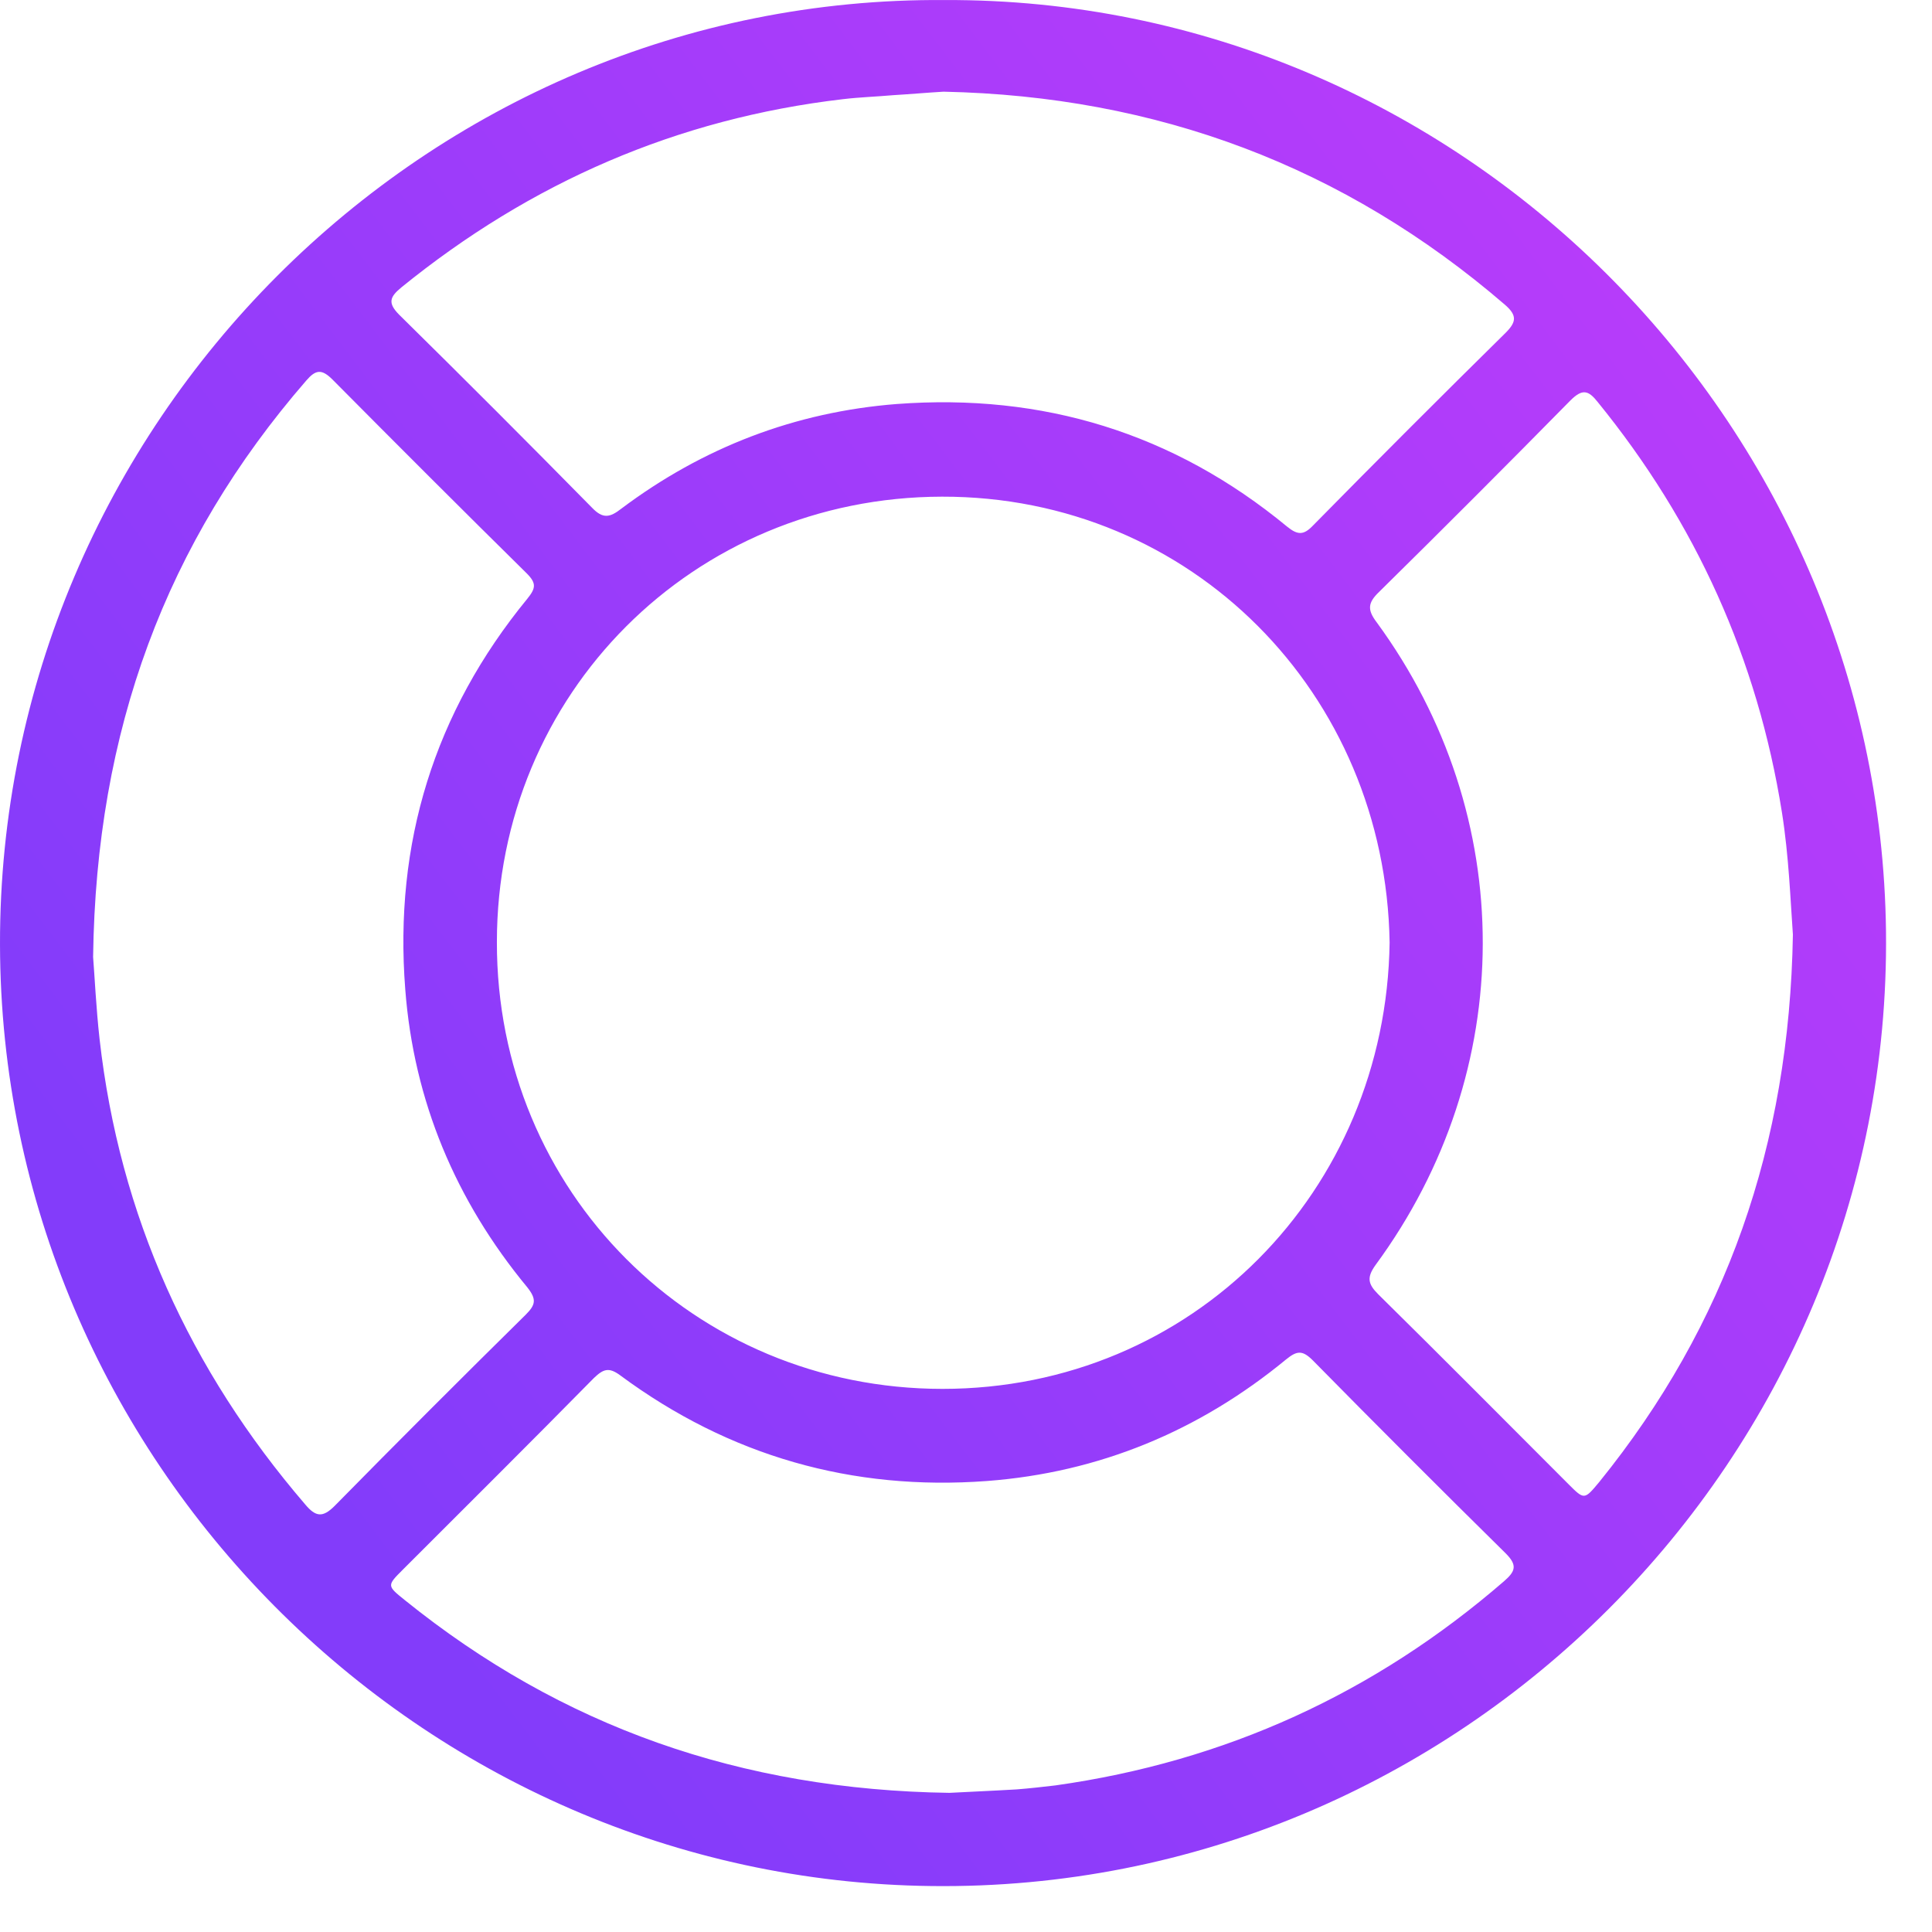
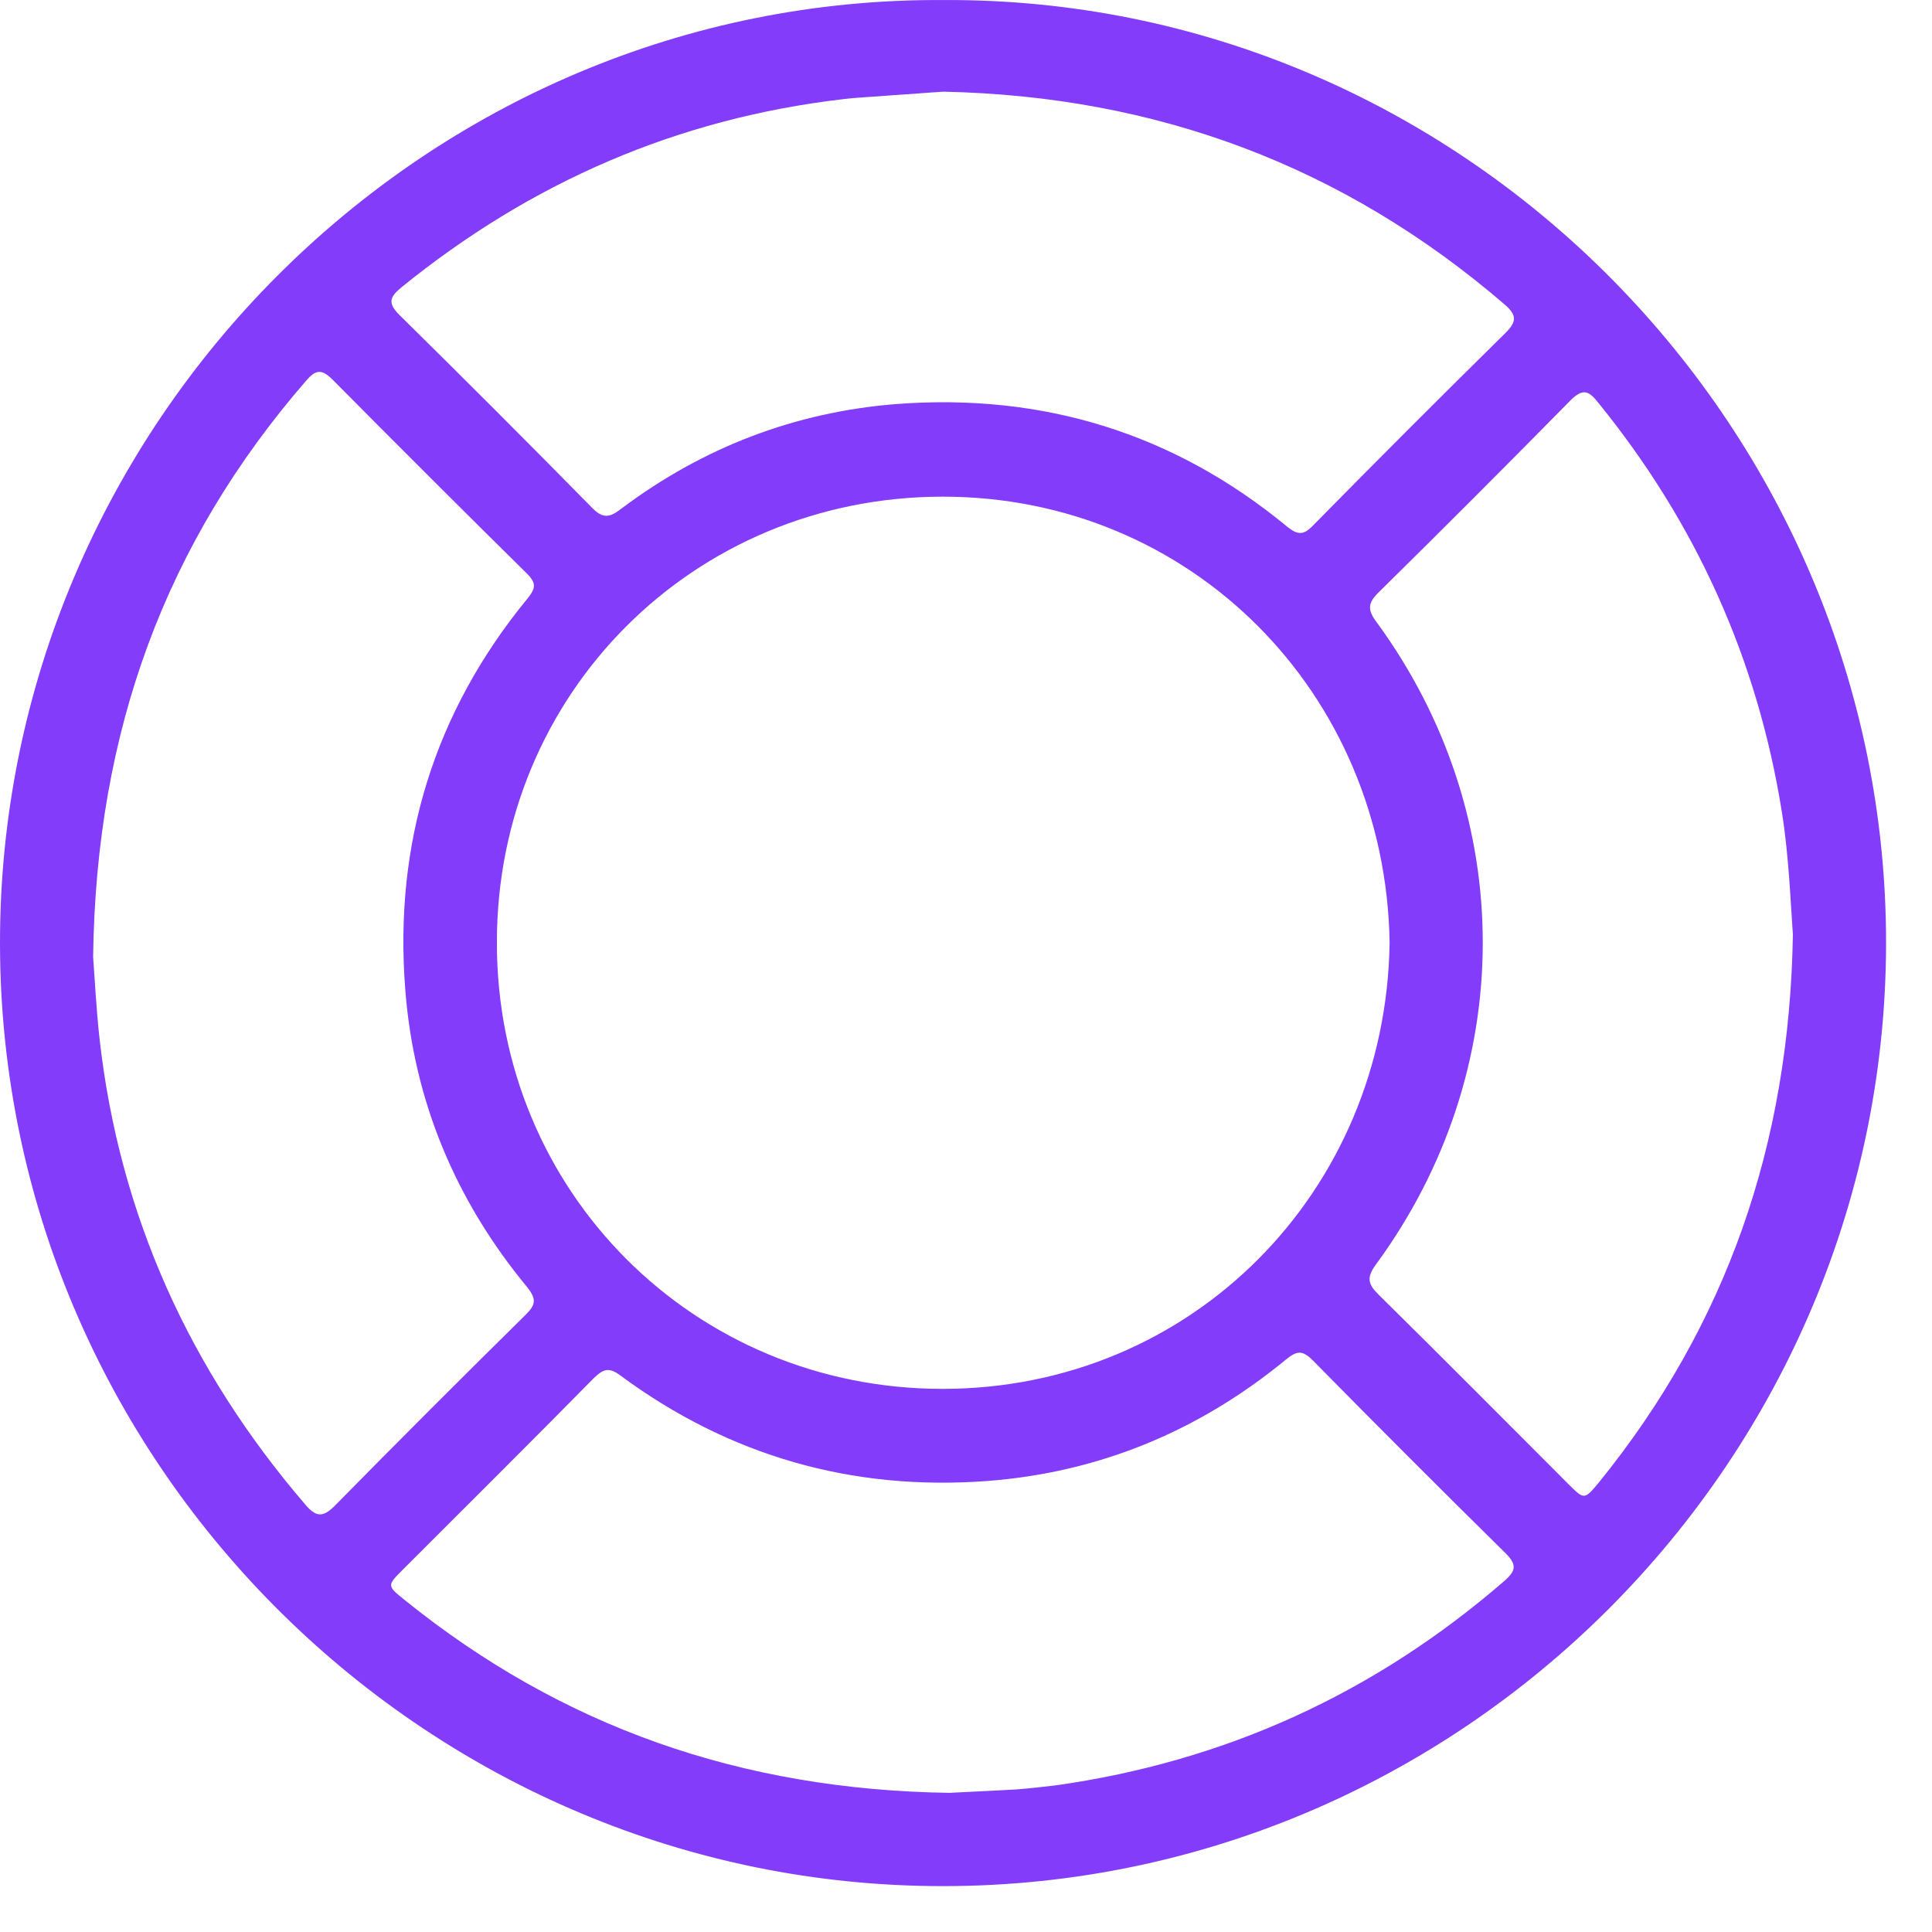
- <svg xmlns="http://www.w3.org/2000/svg" width="42" height="42" viewBox="0 0 42 42" fill="none">
-   <path d="M20.543 0.001C31.703 -0.043 40.87 9.119 41 20.252C41.13 31.709 31.713 41.141 20.251 41.001C9.146 40.871 0.022 31.731 3.78564e-05 20.533C-0.022 9.238 9.243 -0.086 20.543 0.001ZM30.209 20.49C30.122 15.075 25.901 10.787 20.478 10.797C15.067 10.808 10.802 15.086 10.802 20.479C10.791 25.904 15.088 30.193 20.489 30.193C25.923 30.193 30.133 25.894 30.209 20.49ZM2.024 20.804C2.057 21.215 2.089 21.908 2.165 22.591C2.598 26.424 4.124 29.781 6.635 32.705C6.862 32.976 7.014 32.998 7.274 32.738C8.648 31.341 10.034 29.955 11.43 28.579C11.646 28.363 11.668 28.244 11.462 27.984C9.904 26.099 8.995 23.933 8.81 21.508C8.562 18.335 9.438 15.487 11.462 13.018C11.646 12.79 11.668 12.682 11.451 12.465C10.034 11.068 8.626 9.66 7.23 8.253C6.992 8.014 6.862 8.036 6.657 8.274C3.604 11.794 2.089 15.877 2.024 20.804ZM20.511 1.993C20.143 2.015 19.786 2.047 19.418 2.069C19.05 2.102 18.692 2.112 18.325 2.156C14.72 2.578 11.538 3.964 8.724 6.249C8.475 6.455 8.421 6.585 8.681 6.845C10.088 8.231 11.484 9.628 12.869 11.036C13.107 11.285 13.259 11.252 13.508 11.057C15.283 9.725 17.285 8.956 19.493 8.783C22.665 8.545 25.511 9.411 27.979 11.447C28.206 11.631 28.336 11.642 28.542 11.426C29.927 10.018 31.324 8.621 32.731 7.235C32.969 6.996 32.98 6.856 32.72 6.628C29.213 3.607 25.143 2.091 20.511 1.993ZM20.641 38.975C21.02 38.954 21.561 38.932 22.102 38.9C22.383 38.878 22.665 38.846 22.946 38.813C26.637 38.293 29.884 36.81 32.698 34.373C32.947 34.156 32.99 34.026 32.731 33.767C31.324 32.38 29.927 30.983 28.542 29.576C28.315 29.348 28.196 29.359 27.957 29.554C26.063 31.113 23.888 32.012 21.453 32.196C18.53 32.413 15.857 31.655 13.486 29.901C13.237 29.716 13.118 29.76 12.913 29.955C11.538 31.352 10.142 32.738 8.756 34.124C8.41 34.471 8.41 34.471 8.8 34.785C12.209 37.535 16.106 38.91 20.641 38.975ZM38.976 20.317C38.922 19.569 38.889 18.616 38.738 17.663C38.208 14.328 36.865 11.361 34.733 8.74C34.528 8.48 34.398 8.448 34.138 8.707C32.763 10.104 31.378 11.491 29.982 12.866C29.733 13.104 29.722 13.256 29.927 13.527C33.012 17.739 33.001 23.284 29.906 27.496C29.711 27.767 29.733 27.908 29.96 28.135C31.345 29.5 32.72 30.886 34.094 32.261C34.441 32.608 34.441 32.608 34.766 32.218C37.526 28.807 38.9 24.897 38.976 20.317Z" fill="url(#paint0_linear_62_440)" />
+ <svg xmlns="http://www.w3.org/2000/svg" width="42" height="42" viewBox="0 0 42 42">
+   <path d="M20.543 0.001C31.703 -0.043 40.87 9.119 41 20.252C41.13 31.709 31.713 41.141 20.251 41.001C9.146 40.871 0.022 31.731 3.78564e-05 20.533C-0.022 9.238 9.243 -0.086 20.543 0.001ZM30.209 20.49C30.122 15.075 25.901 10.787 20.478 10.797C15.067 10.808 10.802 15.086 10.802 20.479C10.791 25.904 15.088 30.193 20.489 30.193C25.923 30.193 30.133 25.894 30.209 20.49ZM2.024 20.804C2.057 21.215 2.089 21.908 2.165 22.591C2.598 26.424 4.124 29.781 6.635 32.705C6.862 32.976 7.014 32.998 7.274 32.738C8.648 31.341 10.034 29.955 11.43 28.579C11.646 28.363 11.668 28.244 11.462 27.984C9.904 26.099 8.995 23.933 8.81 21.508C8.562 18.335 9.438 15.487 11.462 13.018C11.646 12.79 11.668 12.682 11.451 12.465C10.034 11.068 8.626 9.66 7.23 8.253C6.992 8.014 6.862 8.036 6.657 8.274C3.604 11.794 2.089 15.877 2.024 20.804ZM20.511 1.993C20.143 2.015 19.786 2.047 19.418 2.069C19.05 2.102 18.692 2.112 18.325 2.156C14.72 2.578 11.538 3.964 8.724 6.249C8.475 6.455 8.421 6.585 8.681 6.845C10.088 8.231 11.484 9.628 12.869 11.036C13.107 11.285 13.259 11.252 13.508 11.057C15.283 9.725 17.285 8.956 19.493 8.783C22.665 8.545 25.511 9.411 27.979 11.447C28.206 11.631 28.336 11.642 28.542 11.426C29.927 10.018 31.324 8.621 32.731 7.235C32.969 6.996 32.98 6.856 32.72 6.628C29.213 3.607 25.143 2.091 20.511 1.993ZM20.641 38.975C21.02 38.954 21.561 38.932 22.102 38.9C22.383 38.878 22.665 38.846 22.946 38.813C26.637 38.293 29.884 36.81 32.698 34.373C32.947 34.156 32.99 34.026 32.731 33.767C31.324 32.38 29.927 30.983 28.542 29.576C28.315 29.348 28.196 29.359 27.957 29.554C26.063 31.113 23.888 32.012 21.453 32.196C18.53 32.413 15.857 31.655 13.486 29.901C13.237 29.716 13.118 29.76 12.913 29.955C11.538 31.352 10.142 32.738 8.756 34.124C8.41 34.471 8.41 34.471 8.8 34.785C12.209 37.535 16.106 38.91 20.641 38.975ZM38.976 20.317C38.922 19.569 38.889 18.616 38.738 17.663C38.208 14.328 36.865 11.361 34.733 8.74C34.528 8.48 34.398 8.448 34.138 8.707C32.763 10.104 31.378 11.491 29.982 12.866C29.733 13.104 29.722 13.256 29.927 13.527C33.012 17.739 33.001 23.284 29.906 27.496C29.711 27.767 29.733 27.908 29.96 28.135C31.345 29.5 32.72 30.886 34.094 32.261C34.441 32.608 34.441 32.608 34.766 32.218C37.526 28.807 38.9 24.897 38.976 20.317Z" fill="#833CFA" />
  <defs>
    <linearGradient id="paint0_linear_62_440" x1="8.796" y1="34.779" x2="43.508" y2="8.441" gradientUnits="userSpaceOnUse">
      <stop stop-color="#833CFA" />
      <stop offset="1" stop-color="#BD3CFA" />
    </linearGradient>
  </defs>
</svg>
